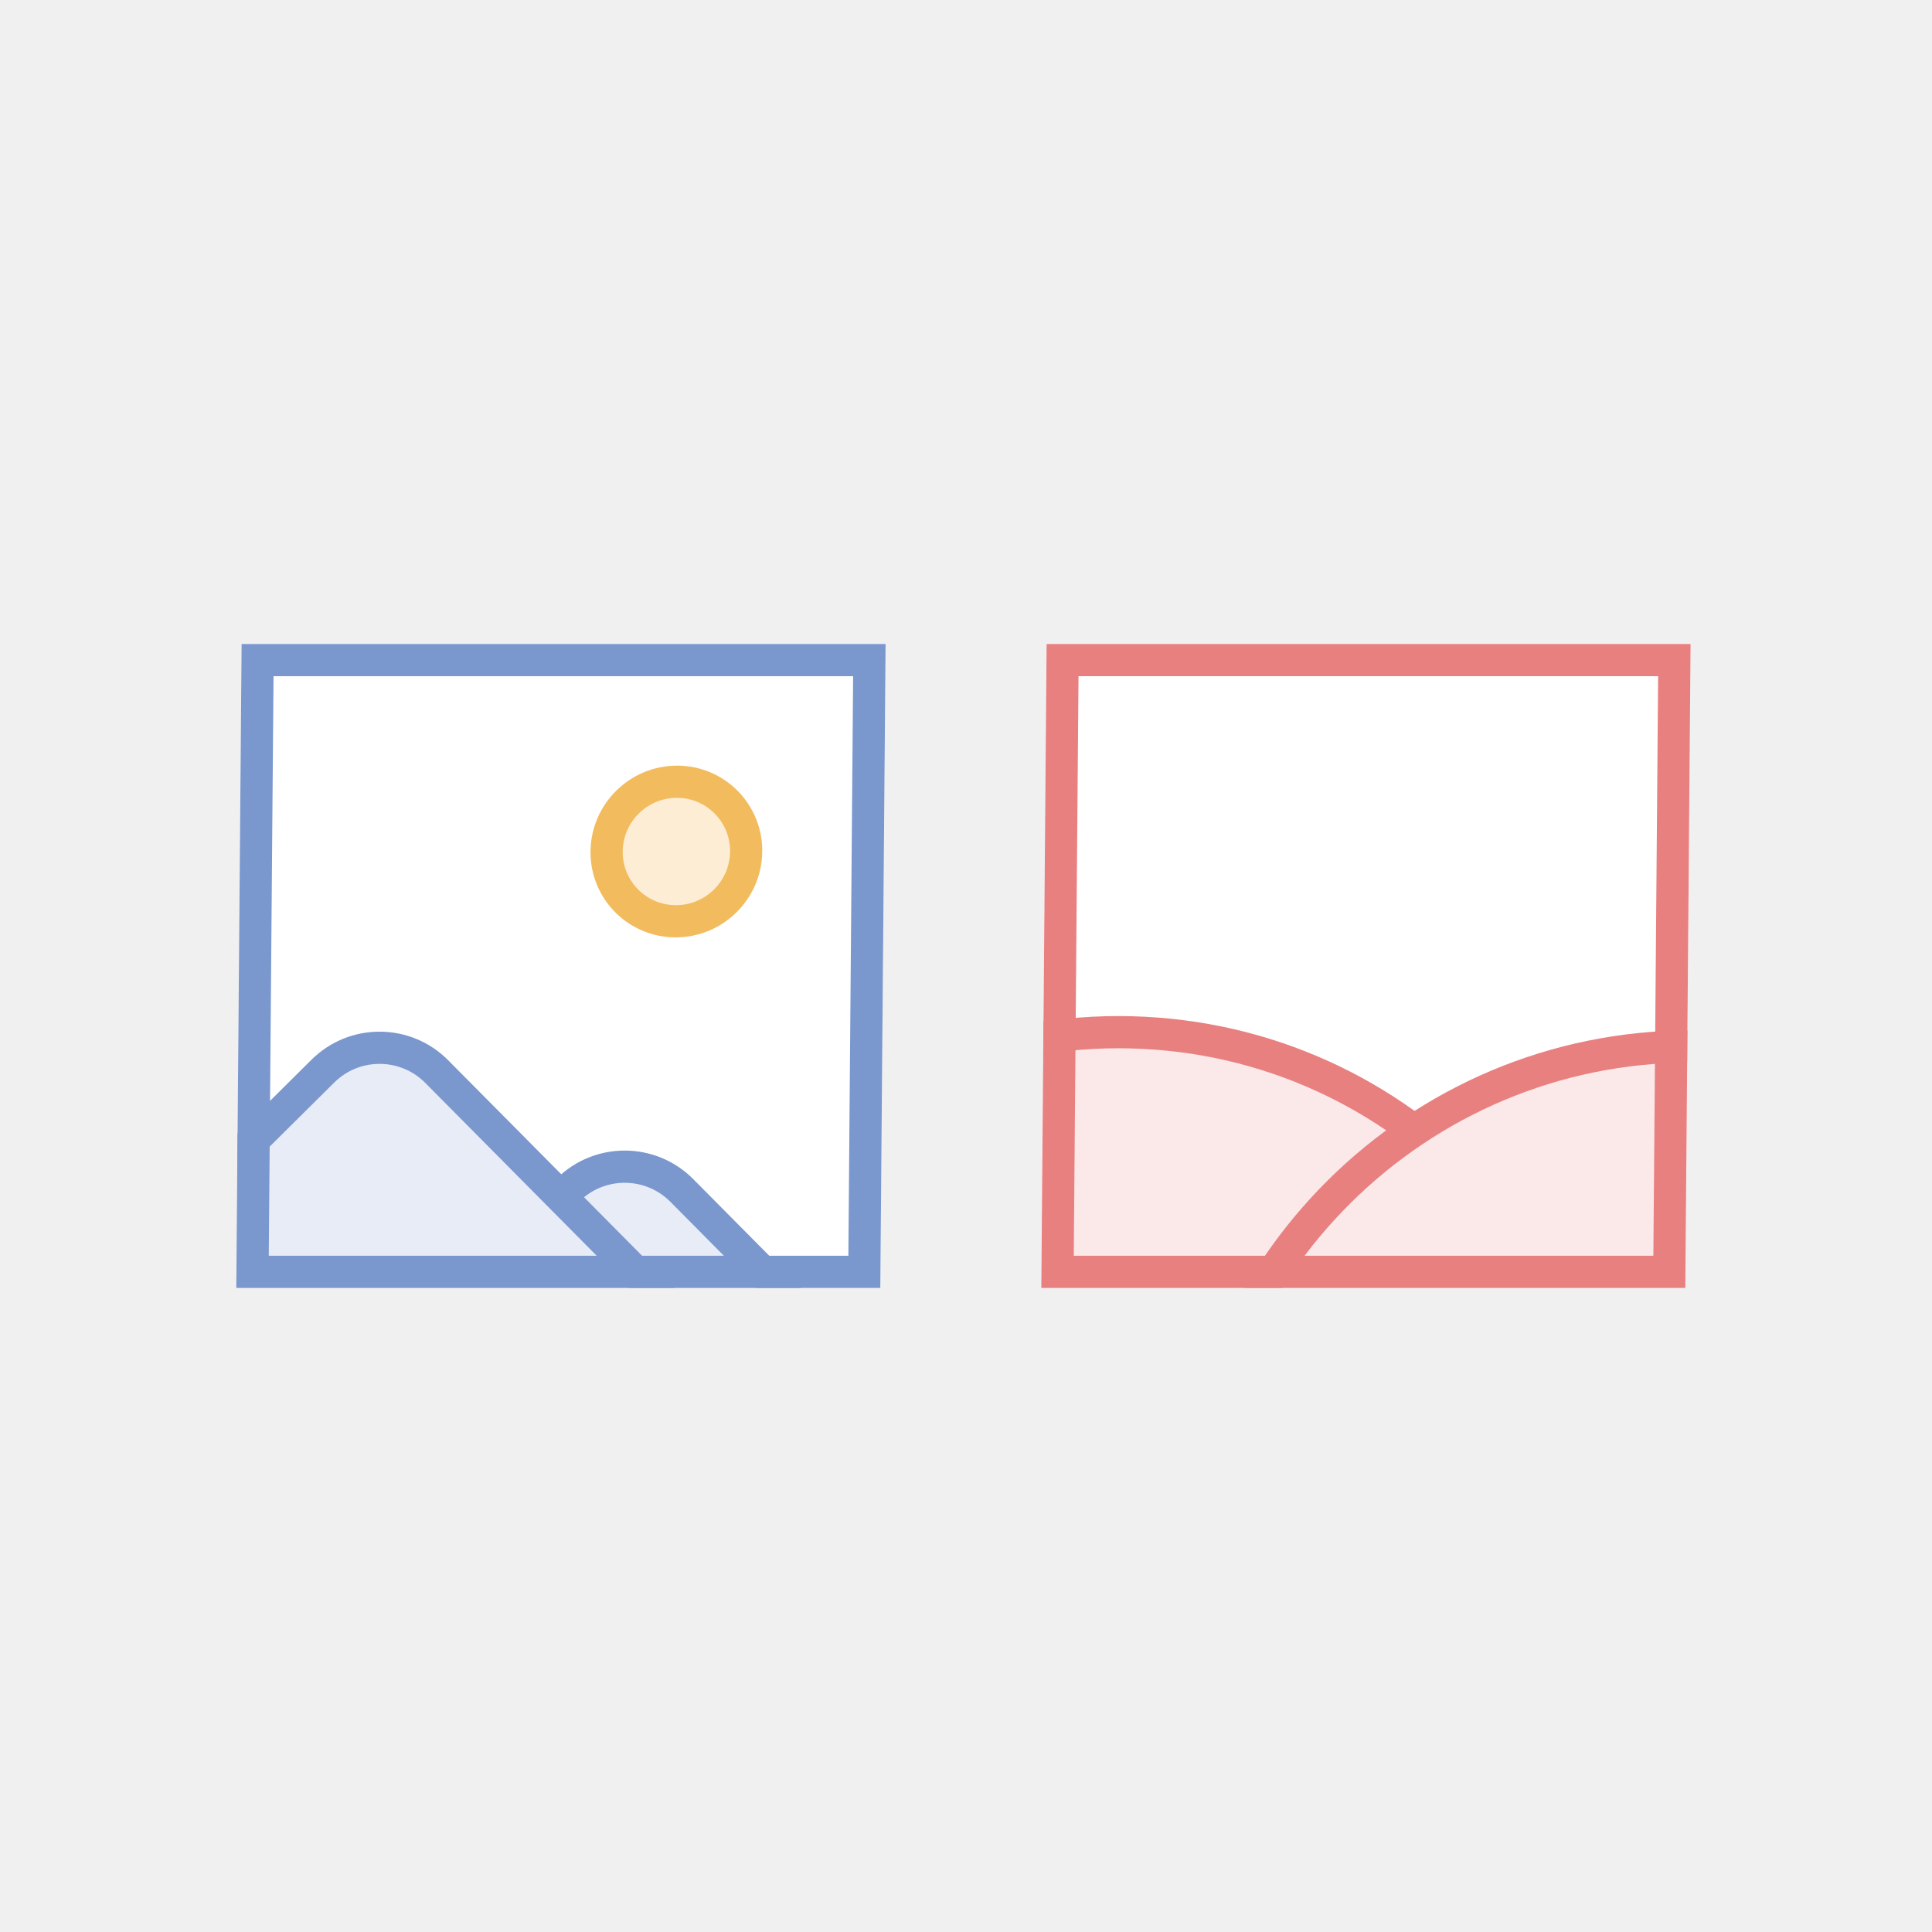
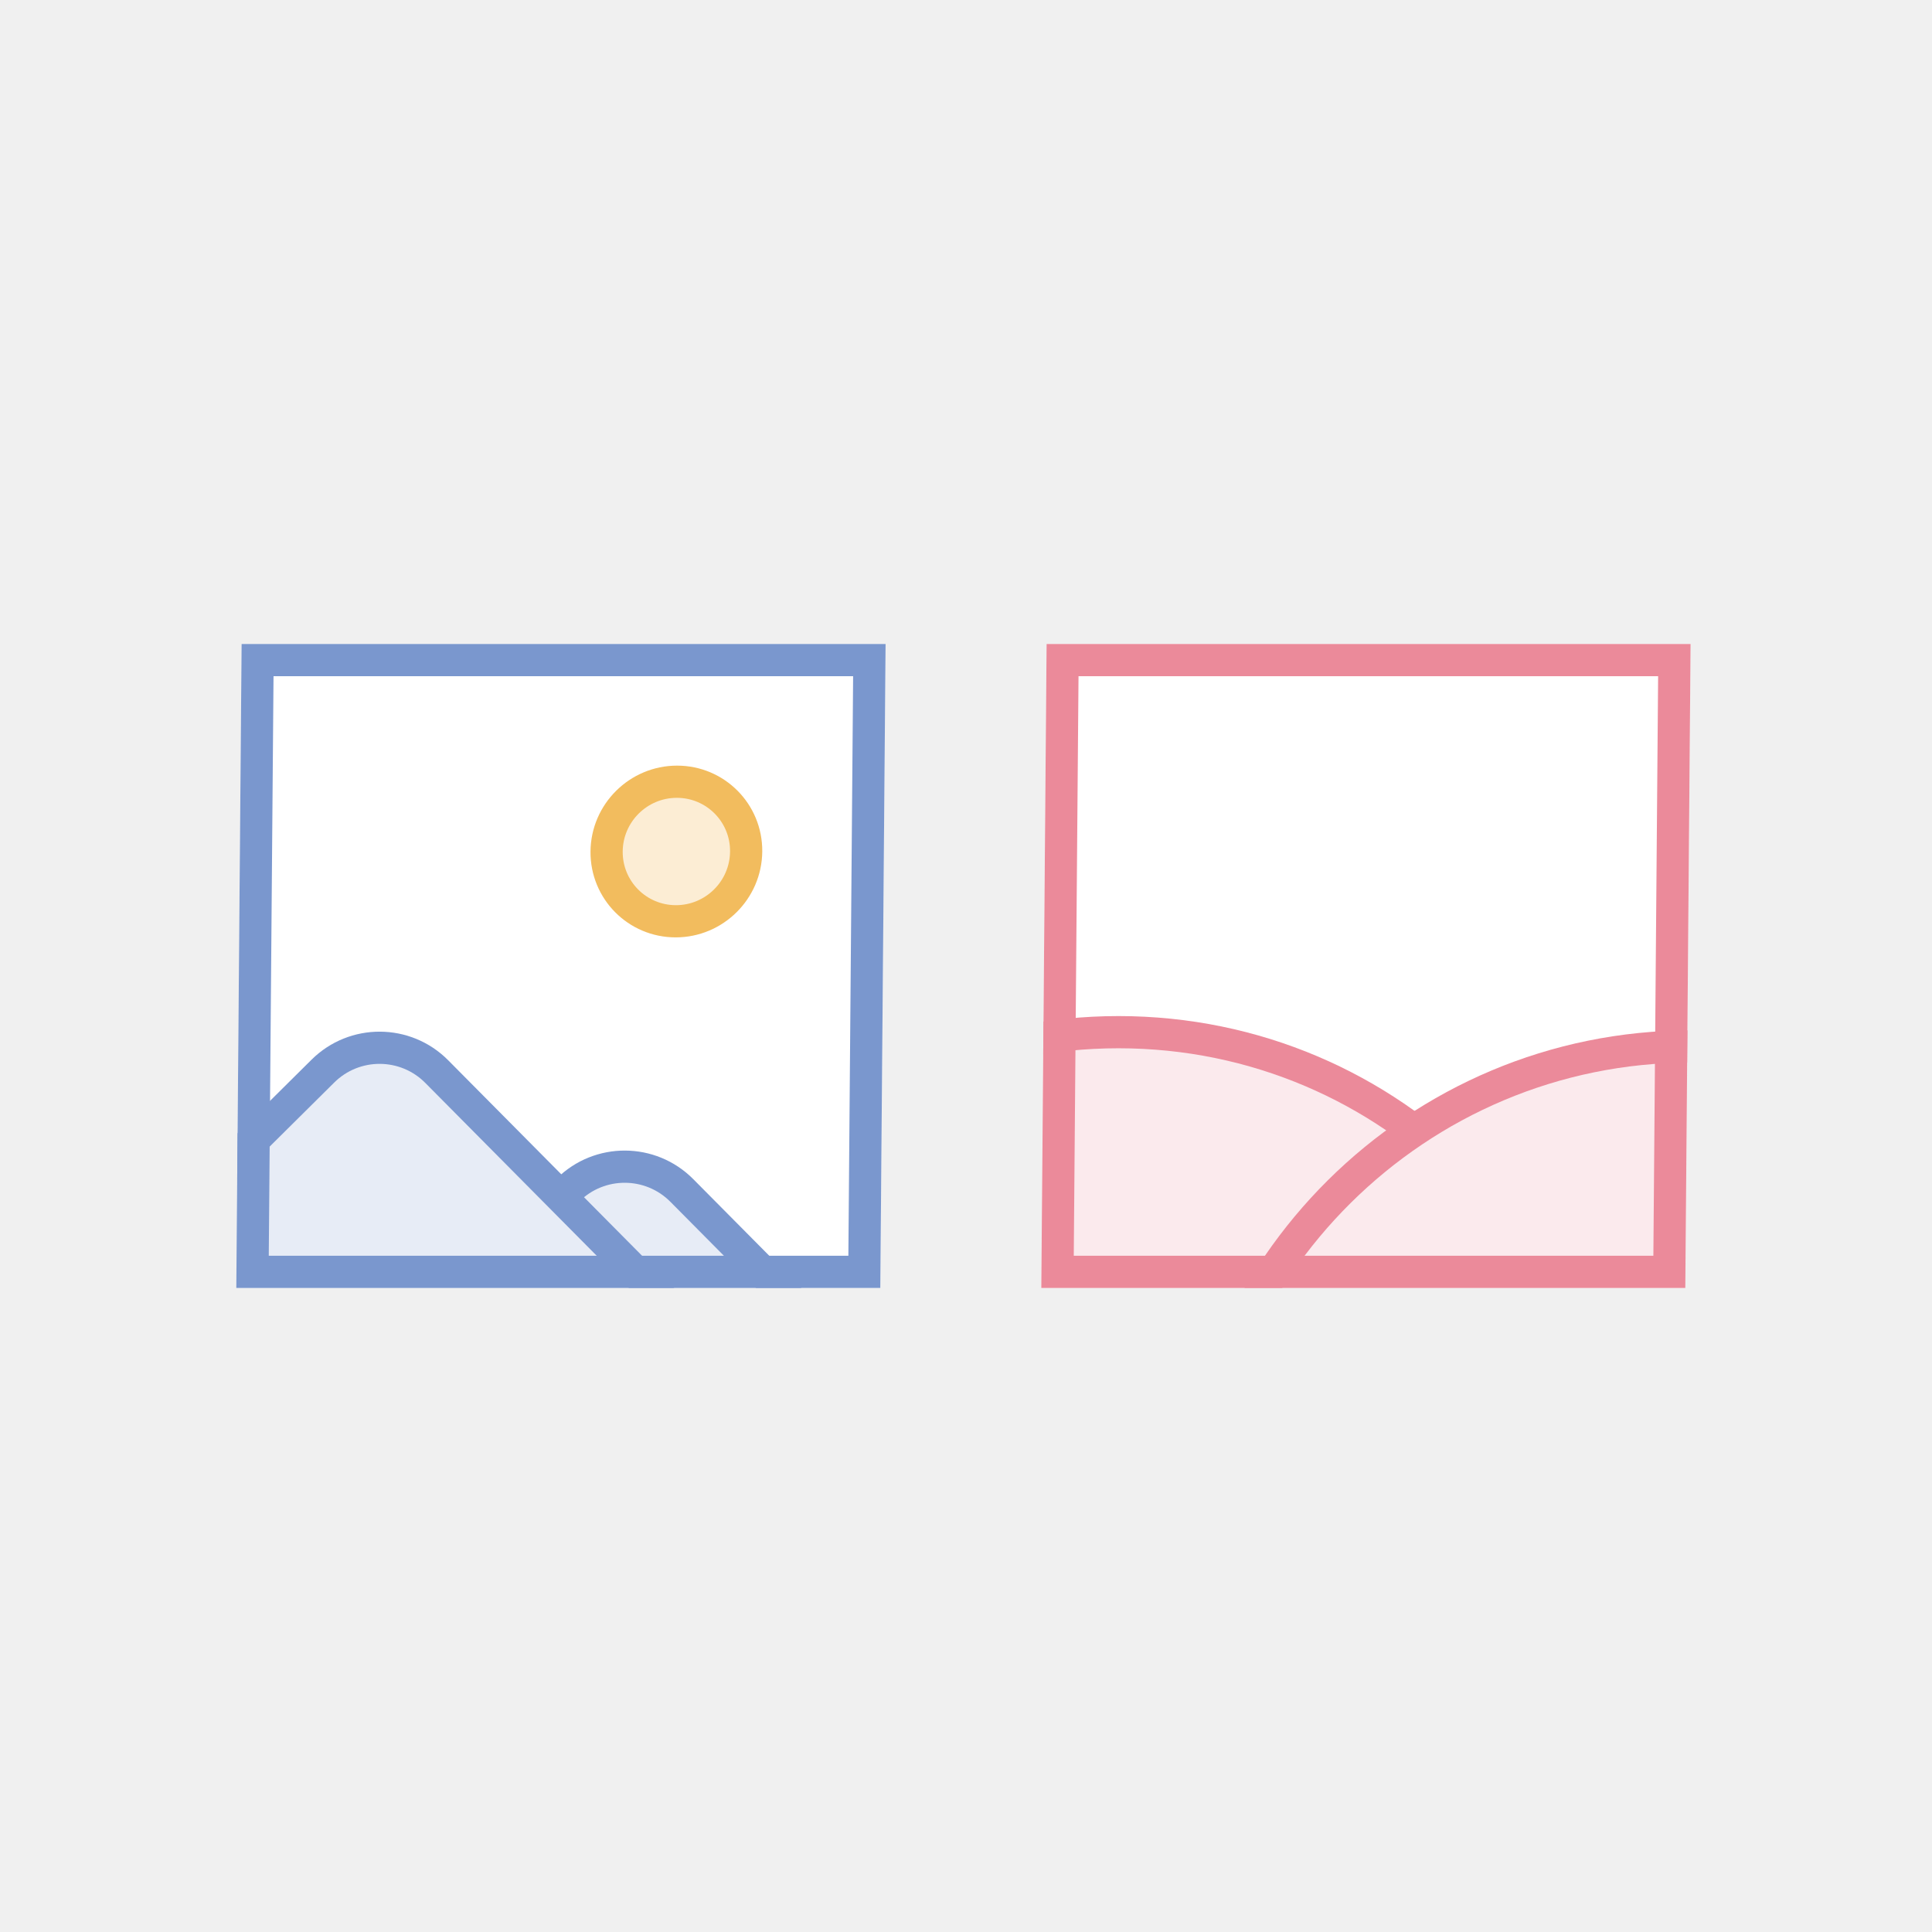
<svg xmlns="http://www.w3.org/2000/svg" width="60" height="60" viewBox="0 0 60 60" fill="none">
  <g clip-path="url(#clip0_2786_4463)">
    <rect width="20" height="20" transform="matrix(1 0 -0.00820296 0.999966 32.5026 19.9995)" fill="white" />
    <mask id="mask0_2786_4463" style="mask-type:alpha" maskUnits="userSpaceOnUse" x="32" y="19" width="21" height="21">
      <rect x="0.496" y="0.5" width="19" height="19" transform="matrix(1 0 -0.00820296 0.999966 32.5067 19.9995)" fill="#F8F8F8" stroke="#B8B8B8" />
    </mask>
    <g mask="url(#mask0_2786_4463)">
-       <path d="M50 47.443C49.93 55.942 42.984 62.831 34.485 62.831C25.986 62.831 19.152 55.942 19.222 47.443C19.292 38.944 26.238 32.055 34.737 32.055C43.236 32.055 50.069 38.944 50 47.443Z" fill="#FBE8E8" stroke="#E98080" />
-       <path d="M67.774 47.887C67.704 56.386 60.758 63.276 52.259 63.276C43.76 63.276 36.926 56.386 36.996 47.887C37.066 39.389 44.012 32.499 52.511 32.499C61.01 32.499 67.844 39.389 67.774 47.887Z" fill="#FBE8E8" stroke="#E98080" />
+       <path d="M50 47.443C49.93 55.942 42.984 62.831 34.485 62.831C25.986 62.831 19.152 55.942 19.222 47.443C19.292 38.944 26.238 32.055 34.737 32.055C43.236 32.055 50.069 38.944 50 47.443Z" fill="#fbeaed" stroke="#eb8a9a" />
+       <path d="M67.774 47.887C67.704 56.386 60.758 63.276 52.259 63.276C43.76 63.276 36.926 56.386 36.996 47.887C37.066 39.389 44.012 32.499 52.511 32.499C61.01 32.499 67.844 39.389 67.774 47.887Z" fill="#fbeaed" stroke="#eb8a9a" />
    </g>
-     <rect x="0.496" y="0.5" width="19" height="19" transform="matrix(1 0 -0.00820296 0.999966 32.5067 19.9995)" stroke="#E98080" />
+     <rect x="0.496" y="0.5" width="19" height="19" transform="matrix(1 0 -0.00820296 0.999966 32.5067 19.9995)" stroke="#eb8a9a" />
    <rect width="20" height="20" transform="matrix(1 0 -0.00820296 0.999966 7.50262 19.9995)" fill="white" />
    <mask id="mask1_2786_4463" style="mask-type:alpha" maskUnits="userSpaceOnUse" x="7" y="19" width="21" height="21">
      <rect x="0.496" y="0.5" width="19" height="19" transform="matrix(1 0 -0.00820296 0.999966 7.50673 19.9995)" fill="#F8F8F8" stroke="#B8B8B8" />
    </mask>
    <g mask="url(#mask1_2786_4463)">
      <circle cx="2.667" cy="2.667" r="2.167" transform="matrix(1 0 -0.00820296 0.999966 18.3605 23.7773)" fill="#FCEDD4" stroke="#F2BC5E" />
      <rect x="11.929" y="42.621" width="10.543" height="10.449" rx="2.5" transform="rotate(-44.765 11.9291 42.6206)" fill="#E7ECF6" stroke="#7A97CE" />
      <rect x="4.317" y="38.928" width="10.543" height="15.098" rx="2.5" transform="rotate(-44.765 4.31727 38.9282)" fill="#E7ECF6" stroke="#7A97CE" />
    </g>
    <rect x="0.496" y="0.5" width="19" height="19" transform="matrix(1 0 -0.00820296 0.999966 7.50673 19.9995)" stroke="#7A97CE" />
  </g>
  <defs>
    <clipPath id="clip0_2786_4463">
      <rect width="60" height="60" fill="white" />
    </clipPath>
  </defs>
</svg>
